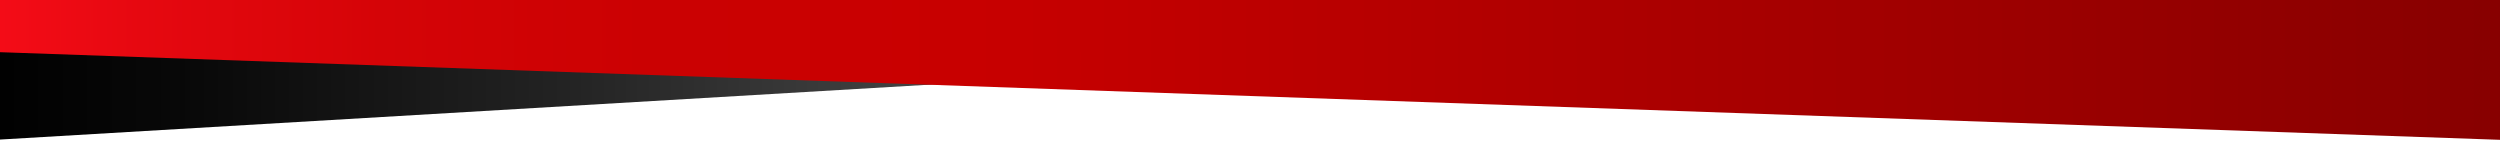
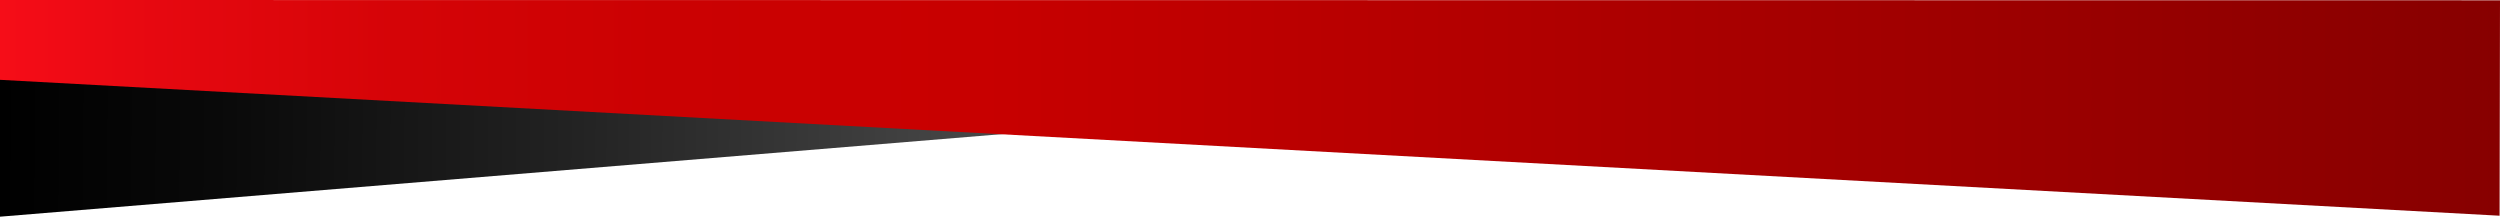
- <svg xmlns="http://www.w3.org/2000/svg" version="1.1" id="Layer_1" x="0px" y="0px" width="1920px" height="110.557px" viewBox="0 0 1920 110.557" enable-background="new 0 0 1920 110.557" xml:space="preserve">
+ <svg xmlns="http://www.w3.org/2000/svg" version="1.1" id="Layer_1" x="0px" y="0px" width="1944.583px" height="168.558px" viewBox="-17.36 -0.443 1944.583 168.558" enable-background="new -17.36 -0.443 1944.583 168.558" xml:space="preserve">
  <g>
-     <linearGradient id="SVGID_1_" gradientUnits="userSpaceOnUse" x1="-711.36" y1="762.689" x2="77.6" y2="762.689" gradientTransform="matrix(1 0 0 -1 694 834.1133)">
+     <linearGradient id="SVGID_1_" gradientUnits="userSpaceOnUse" x1="-1405.336" y1="676.619" x2="-616.379" y2="676.619" gradientTransform="matrix(1.0014 0.0091 -0.0091 1 1394.98 -552.6688)">
      <stop offset="0" style="stop-color:#000000" />
      <stop offset="0.214" style="stop-color:#090909" />
      <stop offset="0.571" style="stop-color:#232323" />
      <stop offset="1" style="stop-color:#4A4A4A" />
    </linearGradient>
-     <polyline fill="url(#SVGID_1_)" points="-15.861,108.114 771.6,61.615 -17.36,34.733  " />
-     <linearGradient id="SVGID_2_" gradientUnits="userSpaceOnUse" x1="-1967.25" y1="1178.525" x2="-24.777" y2="1178.525" gradientTransform="matrix(1 0 0 -1 1952 1232.113)">
+     <polyline fill="url(#SVGID_1_)" points="-17.501,168.115 771.722,103.084 -17.967,54.164  " />
+     <linearGradient id="SVGID_2_" gradientUnits="userSpaceOnUse" x1="-2663.39" y1="247.339" x2="-718.777" y2="247.339" gradientTransform="matrix(1 0 0 1 2646 -163.8867)">
      <stop offset="0" style="stop-color:#FF101D" />
      <stop offset="0" style="stop-color:#F60D18" />
      <stop offset="0.064" style="stop-color:#E60810" />
      <stop offset="0.159" style="stop-color:#D50407" />
      <stop offset="0.263" style="stop-color:#CB0102" />
      <stop offset="0.393" style="stop-color:#C80000" />
      <stop offset="1" style="stop-color:#870000" />
    </linearGradient>
-     <polygon fill="url(#SVGID_2_)" points="-15.25,-0.443 -15.25,39.543 1926.887,107.62 1927.223,-0.29  " />
+     <polygon fill="url(#SVGID_2_)" points="-17.39,-0.443 -17.39,61.644 1926.887,167.347 1927.223,-0.205  " />
  </g>
</svg>
